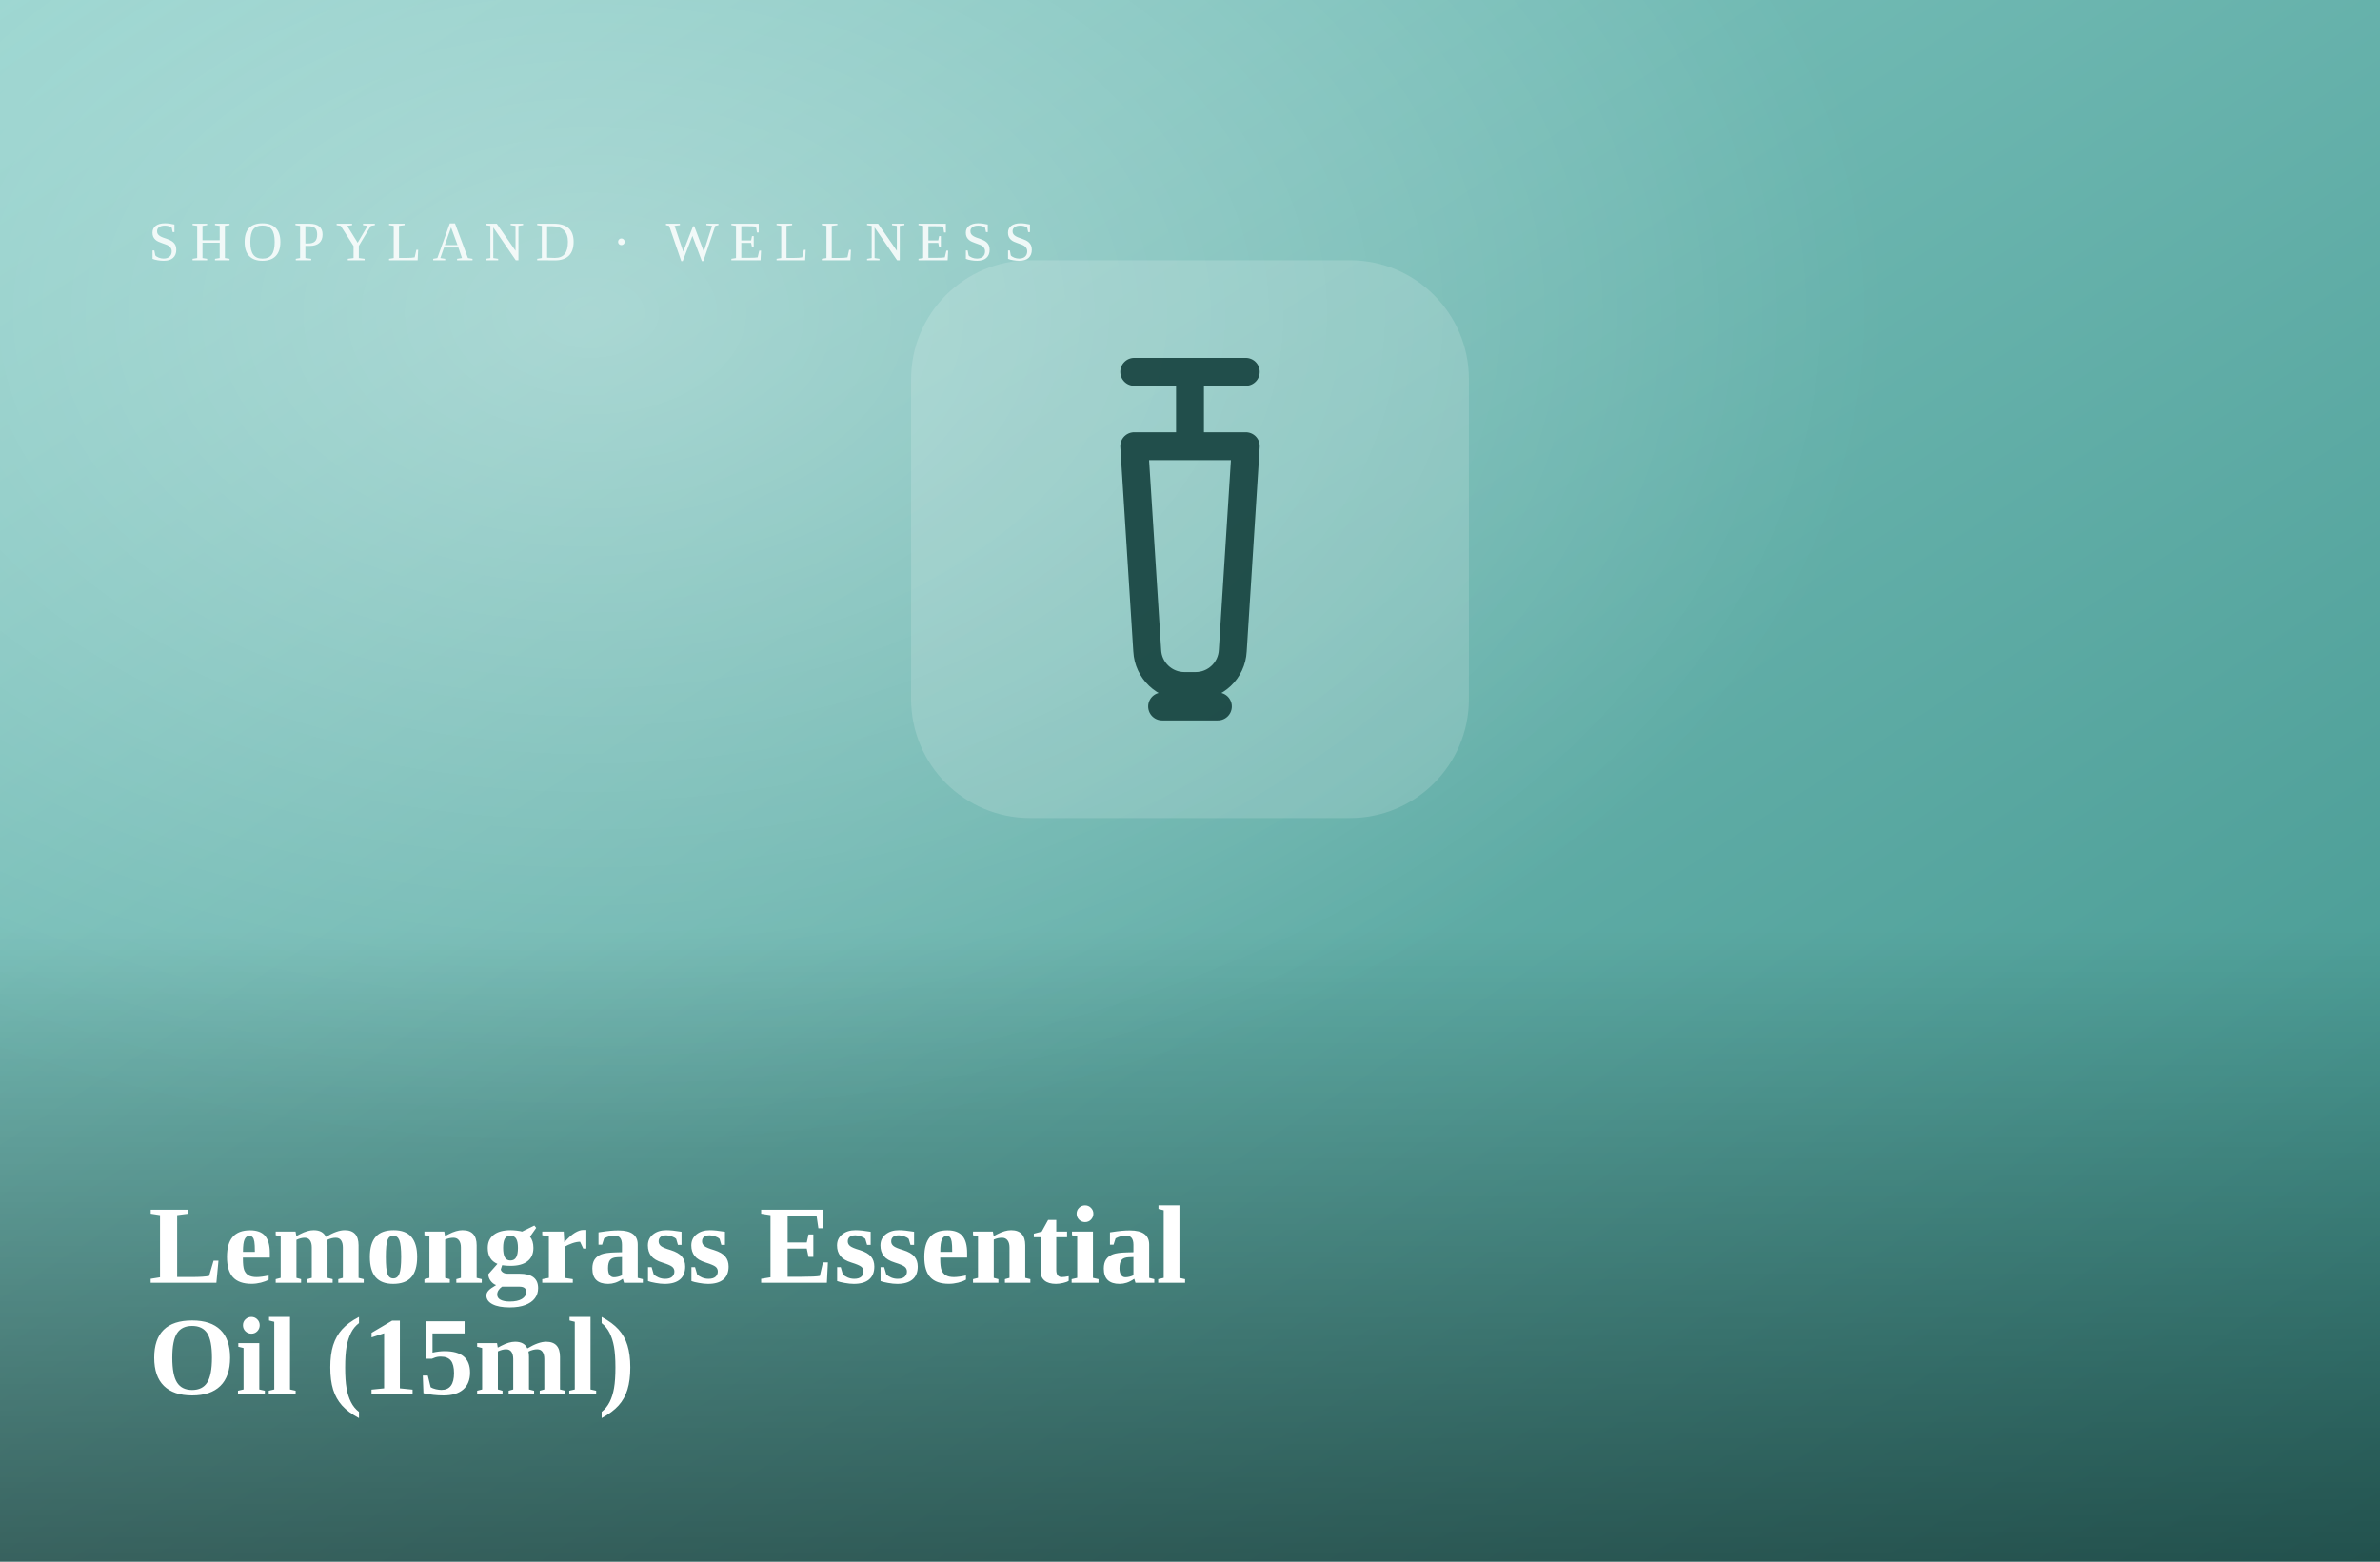
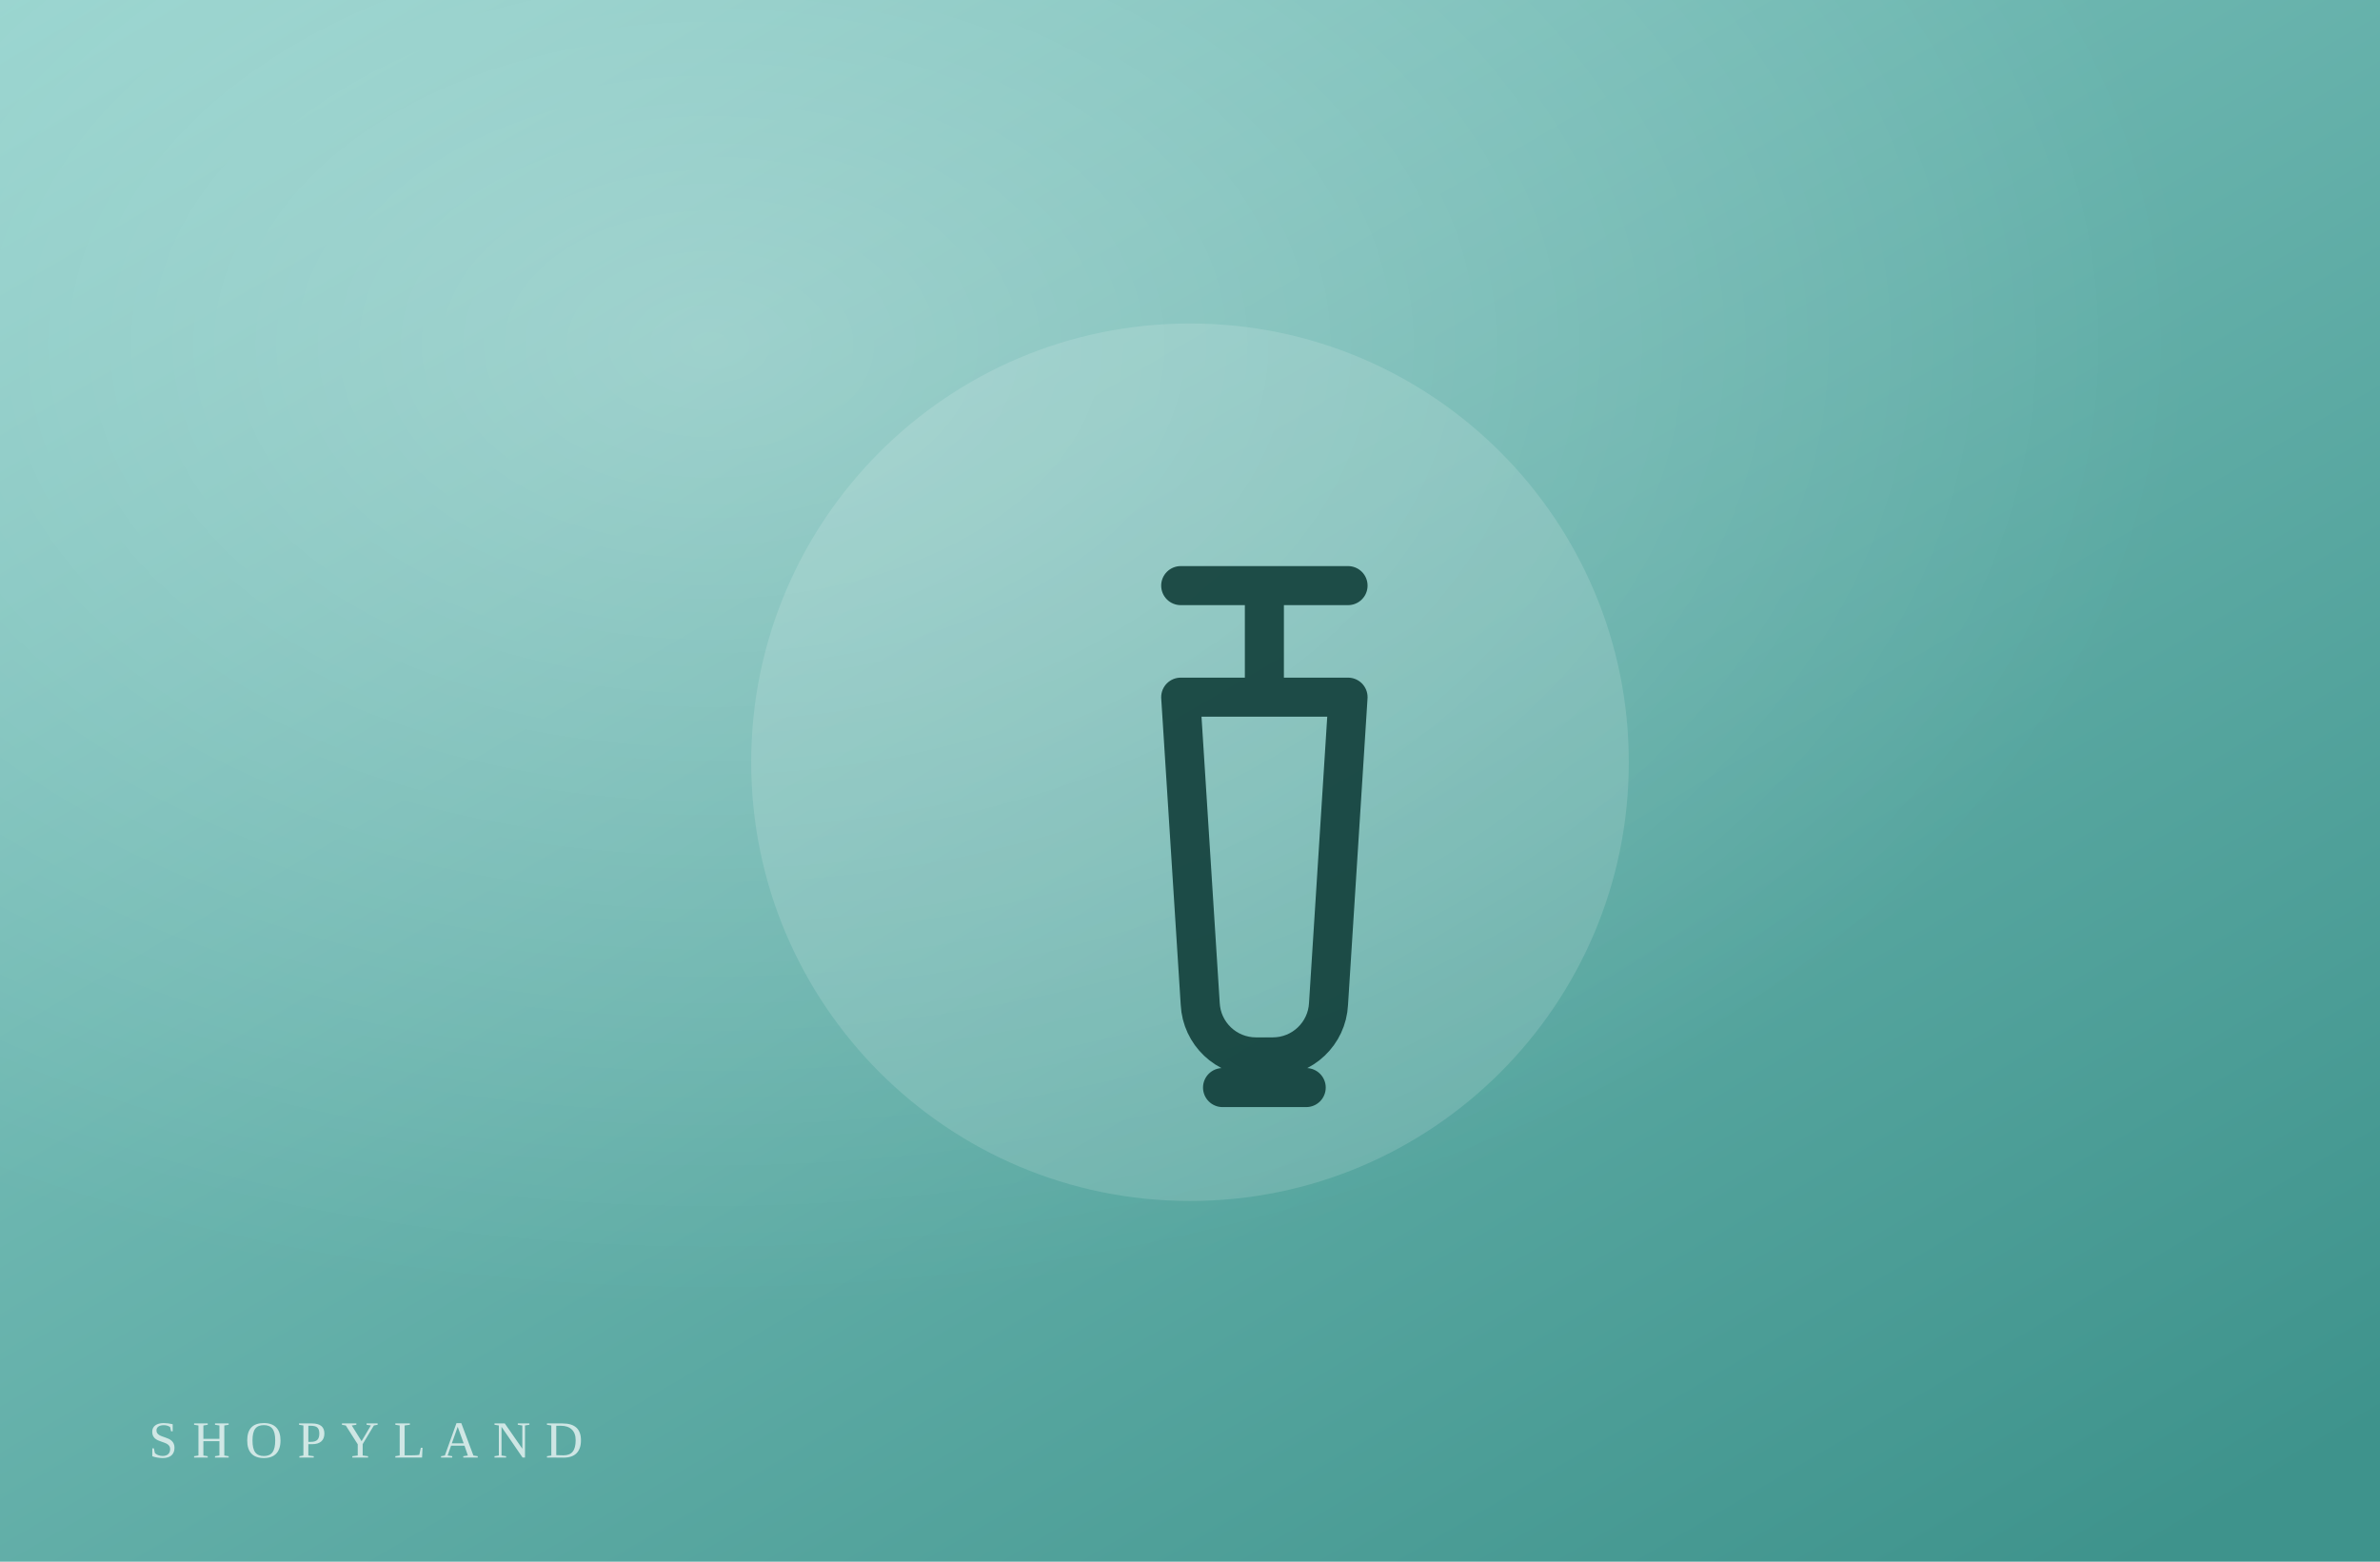
<svg xmlns="http://www.w3.org/2000/svg" viewBox="0 0 640 420" width="640" height="420">
  <defs>
-     <linearGradient id="bg" x1="0" y1="0" x2="1" y2="1">
+     <linearGradient id="bg" x1="0" y1="0" x2="0.9" y2="1">
      <stop offset="0" stop-color="#8ED0CA" />
      <stop offset="1" stop-color="#3E938C" />
    </linearGradient>
-     <radialGradient id="hl" cx="0.25" cy="0.2" r="0.9">
-       <stop offset="0" stop-color="#ffffff" stop-opacity="0.35" />
-       <stop offset="0.6" stop-color="#ffffff" stop-opacity="0" />
+     <radialGradient id="hl" cx="0.3" cy="0.22" r="0.95">
+       <stop offset="0" stop-color="#ffffff" stop-opacity="0.28" />
+       <stop offset="0.65" stop-color="#ffffff" stop-opacity="0" />
    </radialGradient>
-     <linearGradient id="scrim" x1="0" y1="0" x2="0" y2="1">
-       <stop offset="0" stop-color="#000" stop-opacity="0" />
-       <stop offset="1" stop-color="#000" stop-opacity="0.45" />
-     </linearGradient>
  </defs>
  <rect width="640" height="420" fill="url(#bg)" />
  <rect width="640" height="420" fill="url(#hl)" />
-   <rect x="245" y="70" width="150" height="150" rx="32" fill="#ffffff" fill-opacity="0.16" />
-   <g transform="translate(260 85) scale(5)" fill="none" stroke="#14413D" stroke-opacity="0.9" stroke-width="1.5" stroke-linecap="round" stroke-linejoin="round">
+   <circle cx="320" cy="205" r="118" fill="#ffffff" fill-opacity="0.14" />
+   <g transform="translate(250 135) scale(7.5)" fill="none" stroke="#14413D" stroke-opacity="0.92" stroke-width="1.4" stroke-linecap="round" stroke-linejoin="round">
    <path d="M9 3h6M12 3v4M9 7h6l-.7 11a2 2 0 0 1-2 1.9h-.6a2 2 0 0 1-2-1.9L9 7zM10.5 21h3" />
  </g>
-   <rect x="0" y="250" width="640" height="170" fill="url(#scrim)" />
-   <text x="40" y="70" font-family="Georgia, 'Times New Roman', serif" font-size="15" letter-spacing="3" fill="#ffffff" fill-opacity="0.85">SHOPYLAND · WELLNESS</text>
-   <text x="40" y="345" font-family="Georgia, 'Times New Roman', serif" font-weight="bold" font-size="30" fill="#ffffff">
-     <tspan x="40" dy="0">Lemongrass Essential</tspan>
-     <tspan x="40" dy="30">Oil (15ml)</tspan>
-   </text>
+   <text x="40" y="392" font-family="Georgia, 'Times New Roman', serif" font-size="14" letter-spacing="4" fill="#ffffff" fill-opacity="0.7">SHOPYLAND</text>
</svg>
